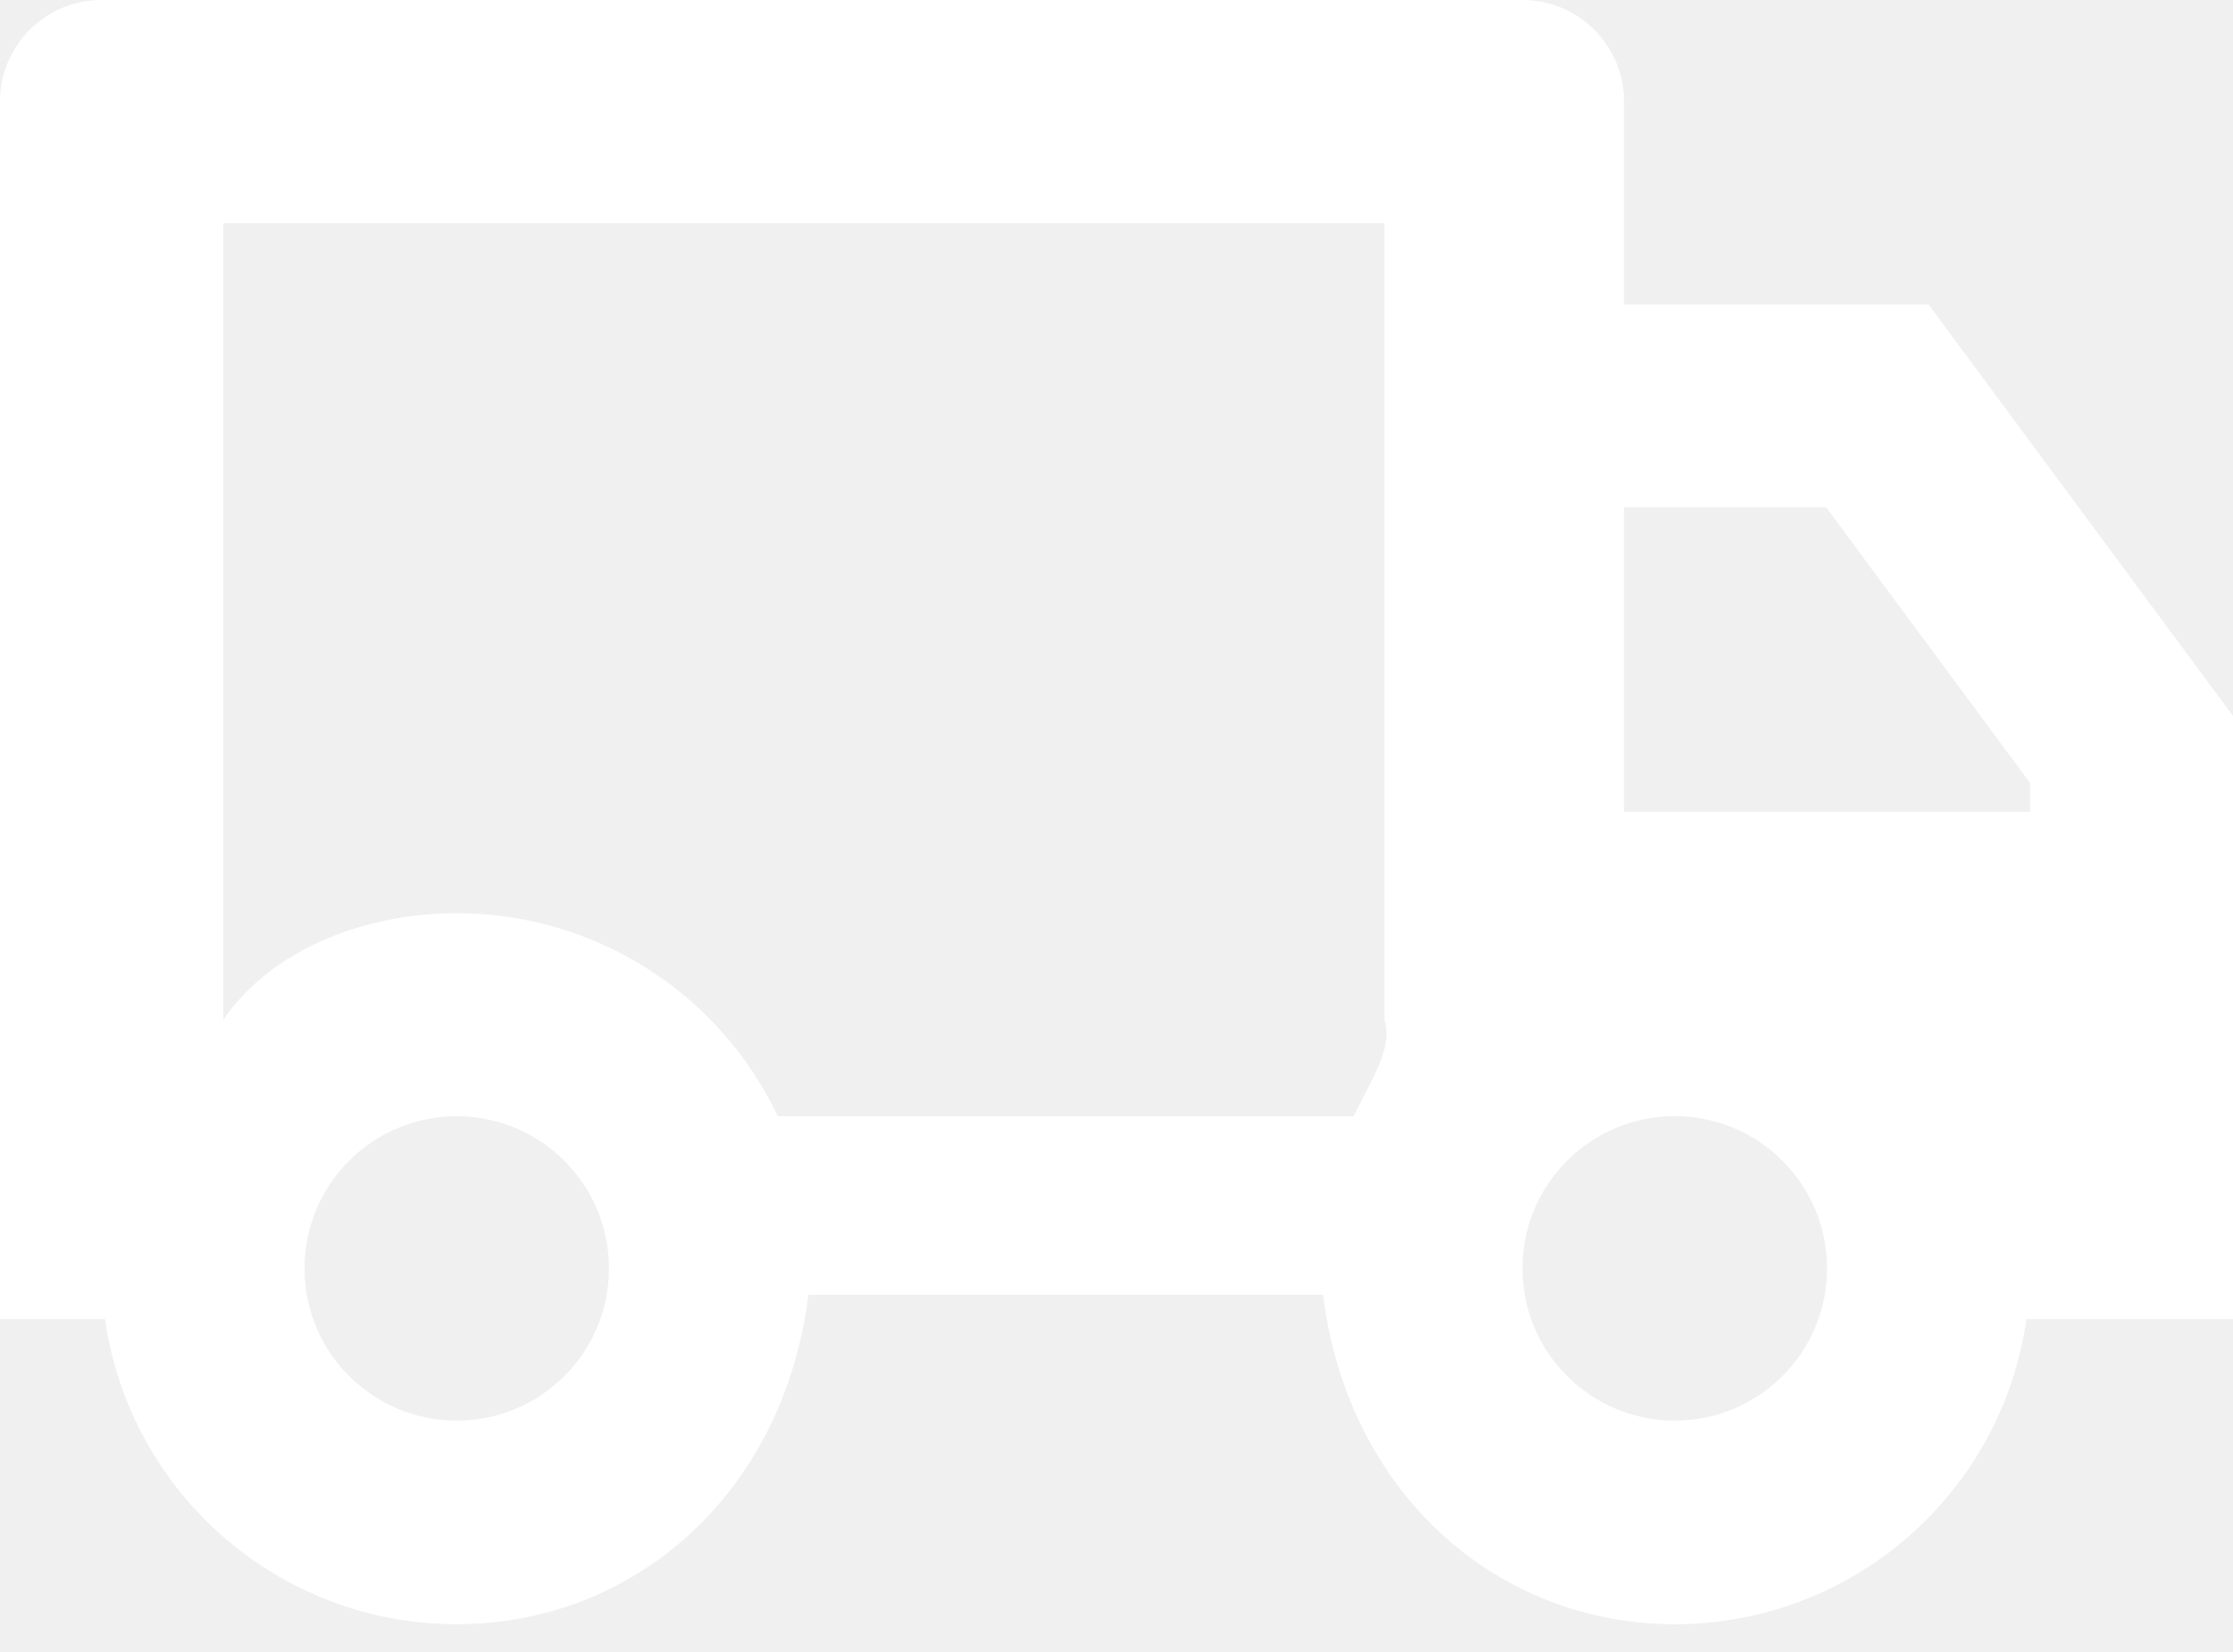
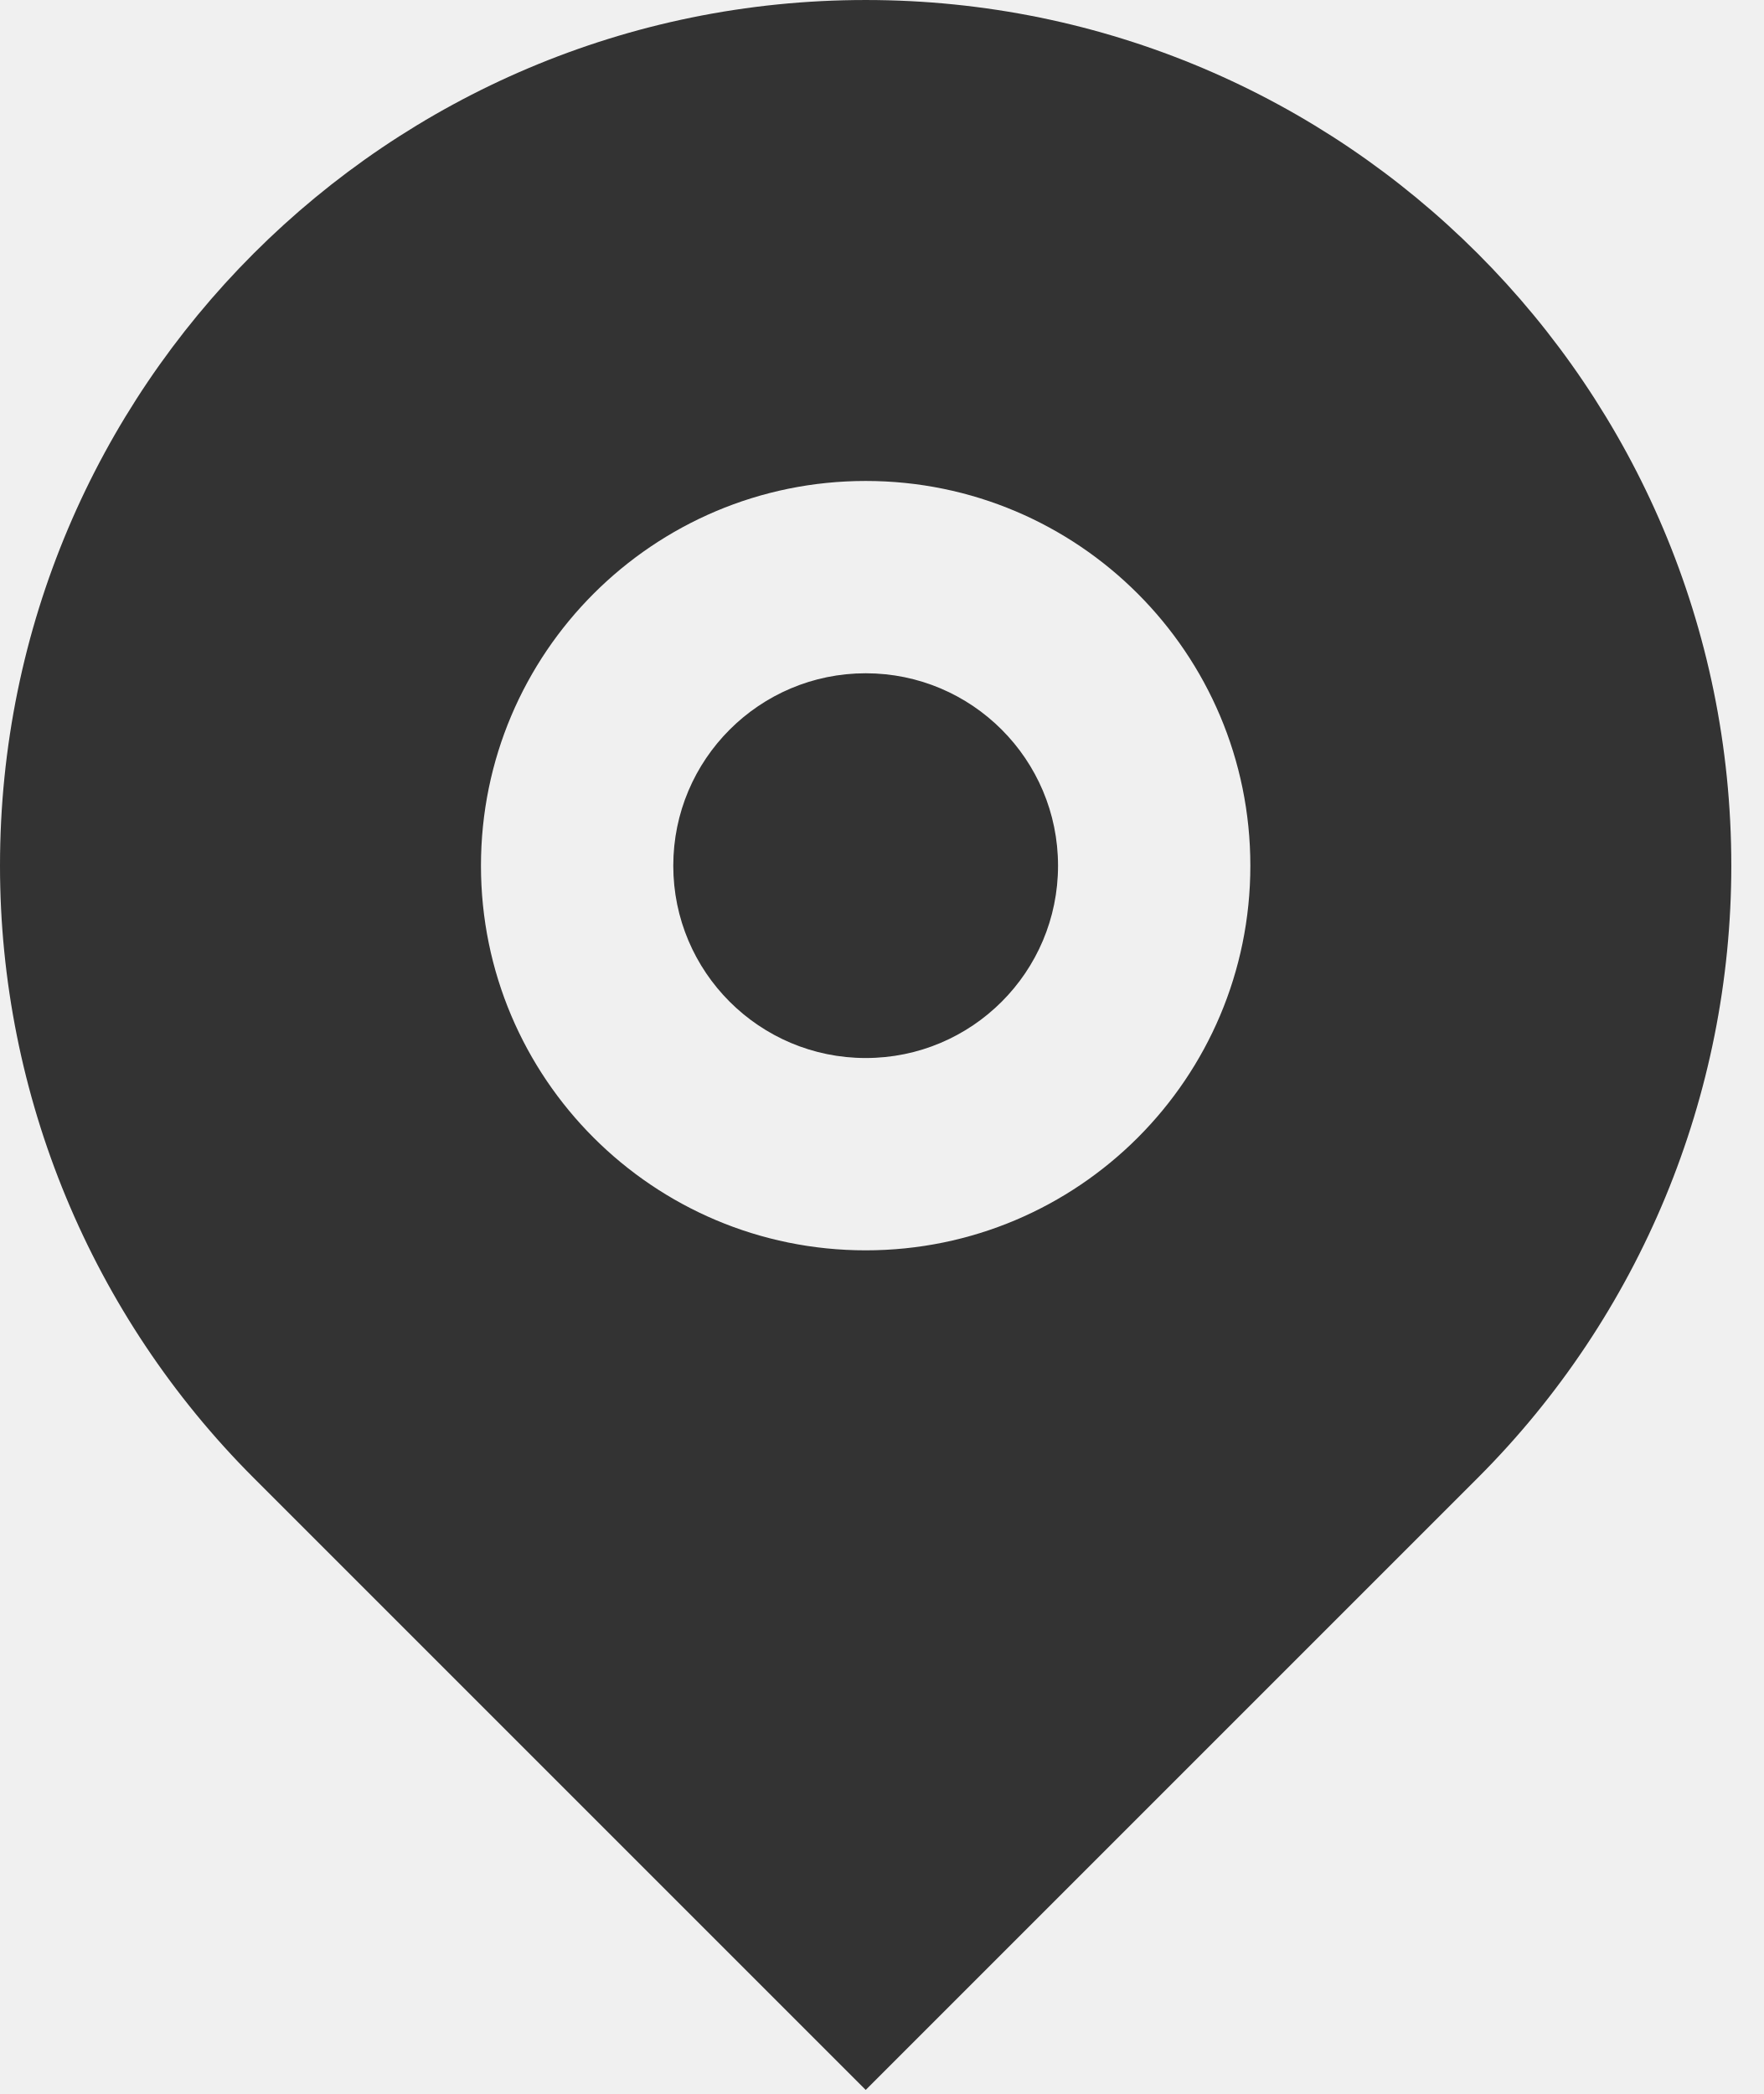
- <svg xmlns="http://www.w3.org/2000/svg" version="1.1" width="50px" height="37px">
-   <g transform="matrix(1 0 0 1 -3665 -65 )">
-     <path d="M 29.625 29  L 18.102 29  C 17.544 33.466  14.187 36.378  10.227 36.378  C 6.268 36.378  2.911 33.466  2.352 29.545  L 0 29.545  L 0 2.273  C 0 1.018  1.018 0  2.273 0  L 34.091 0  C 35.346 0  36.364 1.018  36.364 2.273  L 36.364 6.818  L 43.182 6.818  L 50 16.036  L 50 29.545  L 45.375 29.545  C 44.816 33.466  41.46 36.378  37.5 36.378  C 33.54 36.378  30.184 33.466  29.625 29  Z M 31 22.841  L 31 5  L 5 5  L 5 22.841  C 6.042 21.313  8.09 20.453  10.228 20.453  C 13.301 20.453  16.1 22.223  17.416 25  L 30.311 25  C 30.693 24.198  31.205 23.468  31 22.841  Z M 36.364 11.364  L 36.364 18.182  L 45.455 18.182  L 45.455 17.534  L 40.891 11.364  L 36.364 11.364  Z M 37.5 31.818  C 39.383 31.818  40.91 30.291  40.91 28.408  C 40.91 26.525  39.383 24.998  37.5 24.998  C 35.617 24.998  34.09 26.525  34.09 28.408  C 34.09 30.291  35.617 31.818  37.5 31.818  Z M 13.636 28.409  C 13.636 26.526  12.11 25  10.227 25  C 8.344 25  6.818 26.526  6.818 28.409  C 6.818 30.292  8.344 31.818  10.227 31.818  C 12.11 31.818  13.636 30.292  13.636 28.409  Z " fill-rule="nonzero" fill="#ffffff" stroke="none" transform="matrix(1 0 0 1 3665 65 )" />
+ <svg xmlns="http://www.w3.org/2000/svg" version="1.1" width="16px" height="19px">
+   <g transform="matrix(1 0 0 1 -1232 -63 )">
+     <path d="M 15.709 7.855  C 15.709 9.938  14.882 11.936  13.409 13.409  L 7.855 18.963  L 2.301 13.409  C 0.828 11.936  0 9.938  0 7.855  C 0 3.517  3.517 6.801938684475317E-05  7.855 6.801938684475317E-05  C 12.192 6.801938684475317E-05  15.709 3.517  15.709 7.855  Z M 7.855 11.345  C 9.783 11.345  11.345 9.783  11.345 7.855  C 11.345 5.927  9.783 4.364  7.855 4.364  C 5.927 4.364  4.364 5.927  4.364 7.855  C 4.364 9.783  5.927 11.345  7.855 11.345  Z M 7.855 9.6  C 6.891 9.6  6.109 8.819  6.109 7.855  C 6.109 6.891  6.891 6.109  7.855 6.109  C 8.819 6.109  9.6 6.891  9.6 7.855  C 9.6 8.819  8.819 9.6  7.855 9.6  Z " fill-rule="nonzero" fill="#333333" stroke="none" transform="matrix(1 0 0 1 1232 63 )" />
  </g>
</svg>
